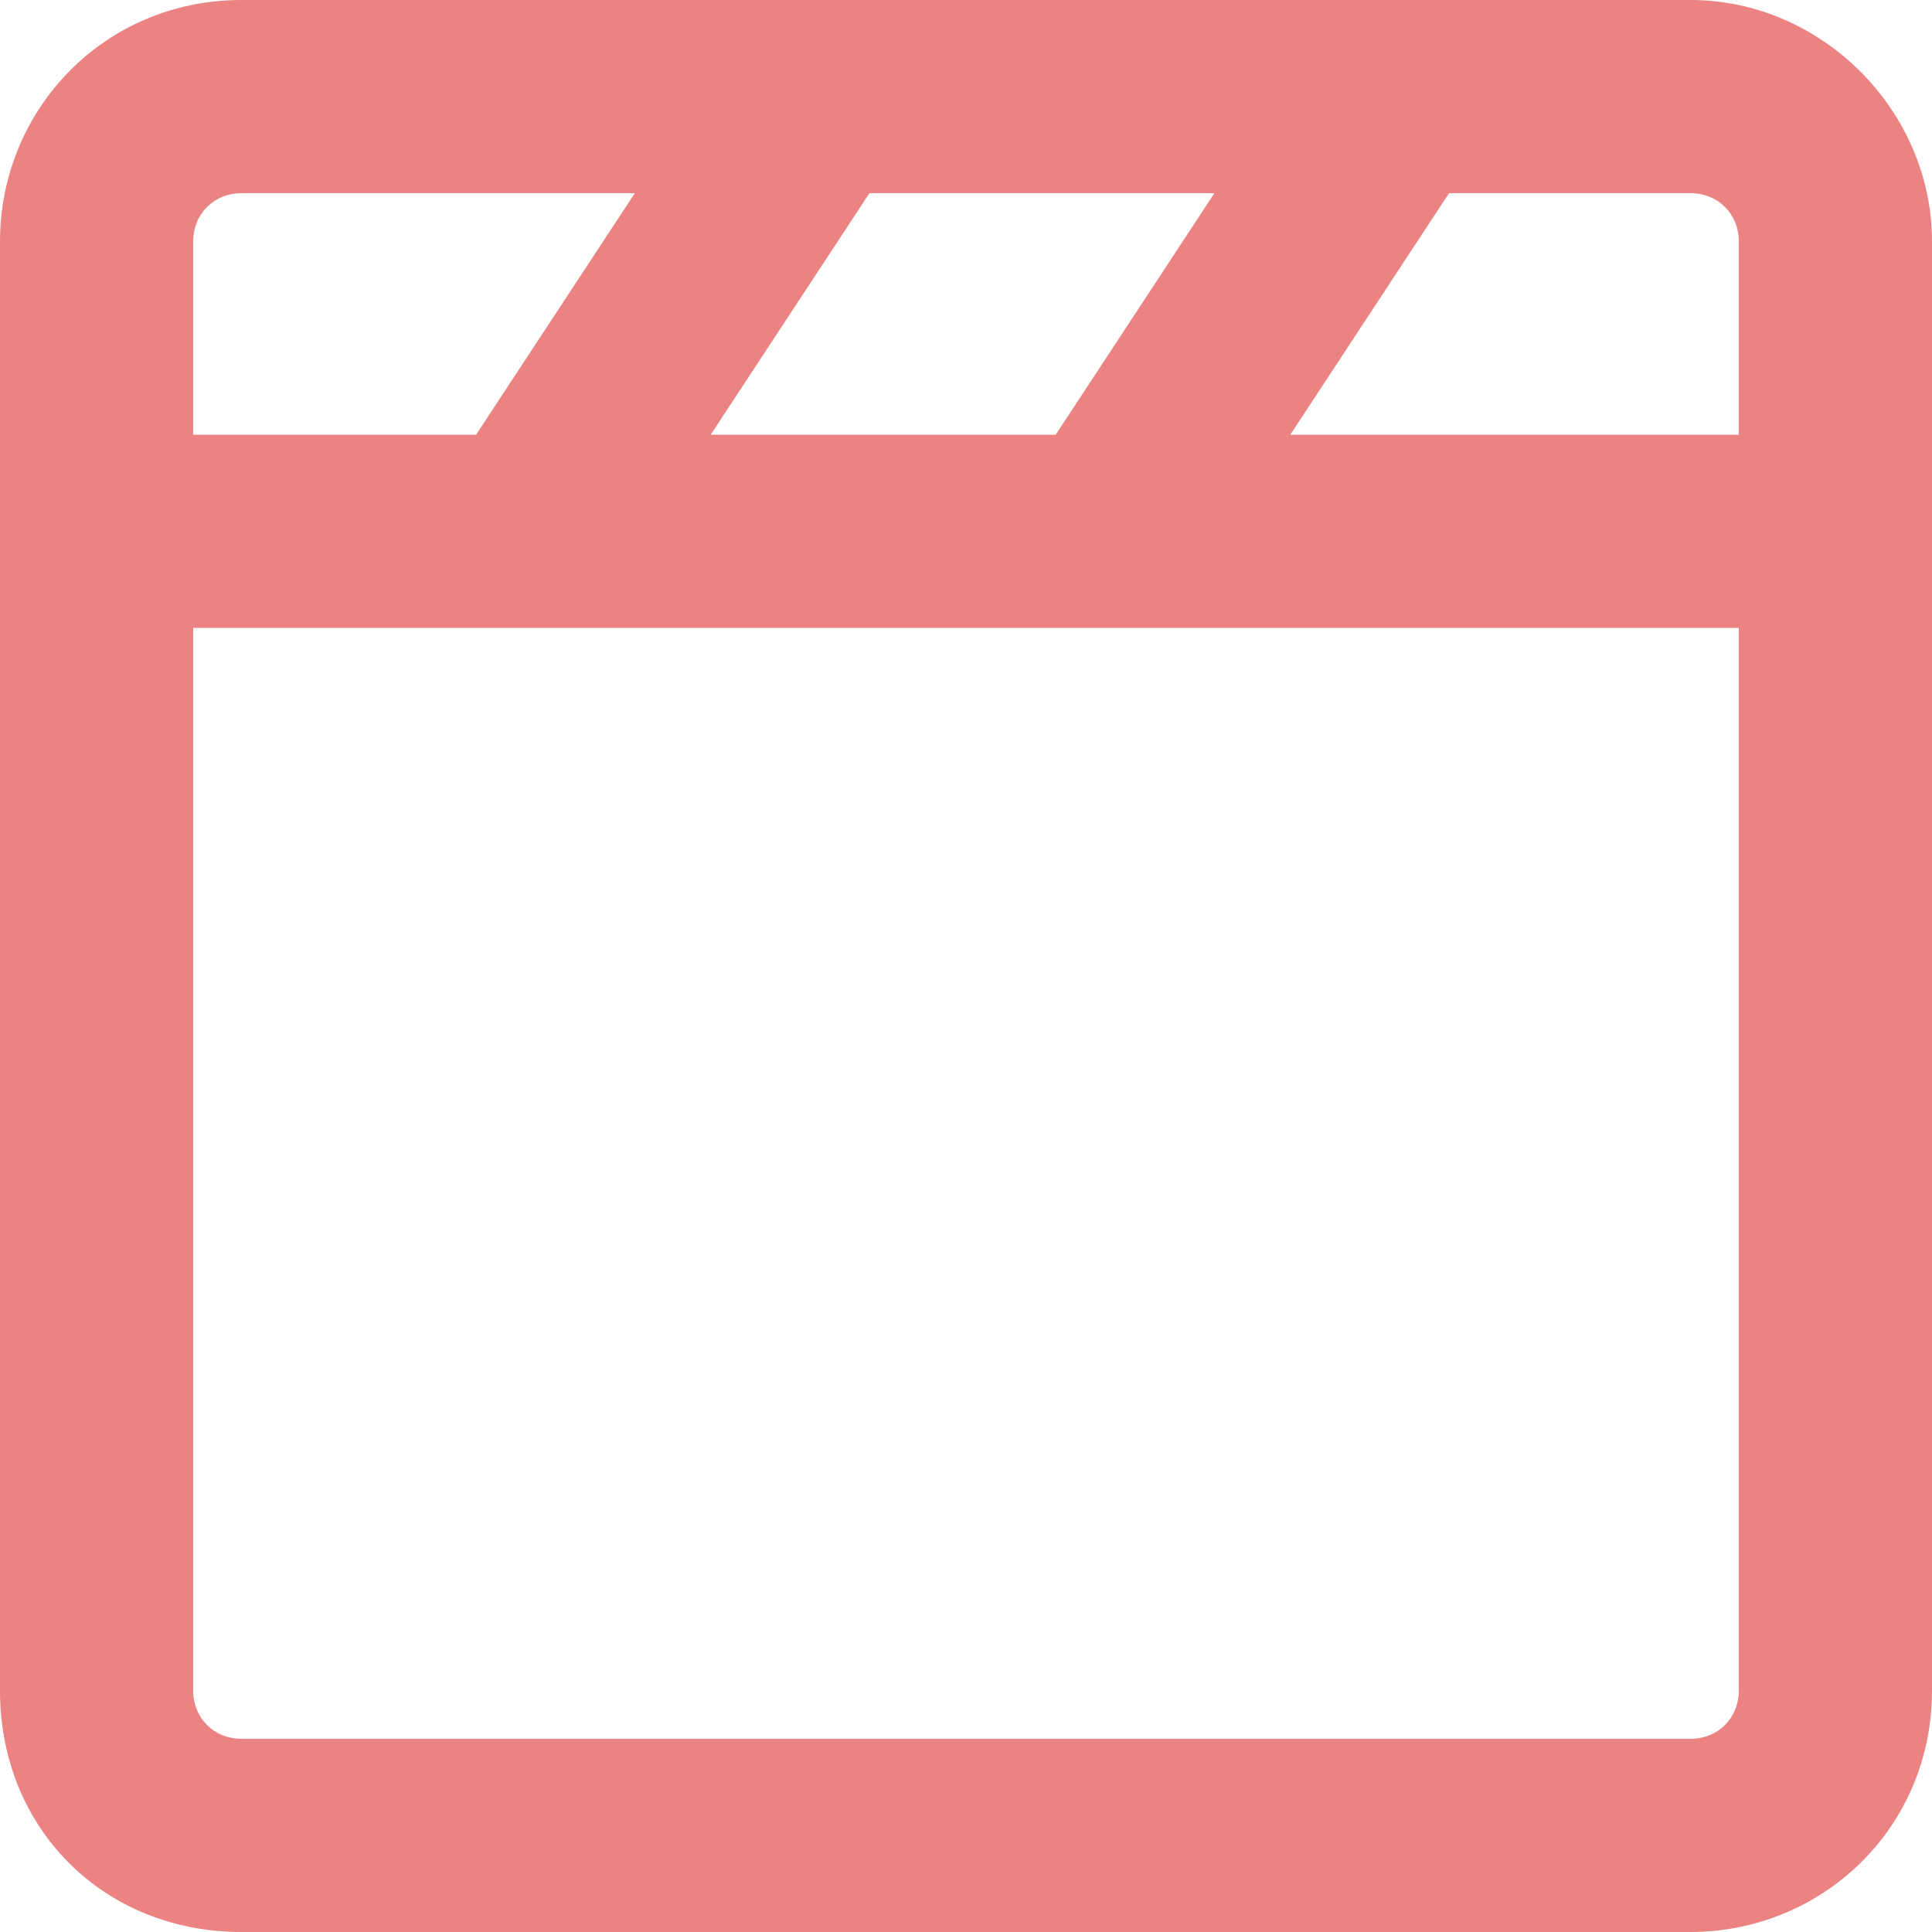
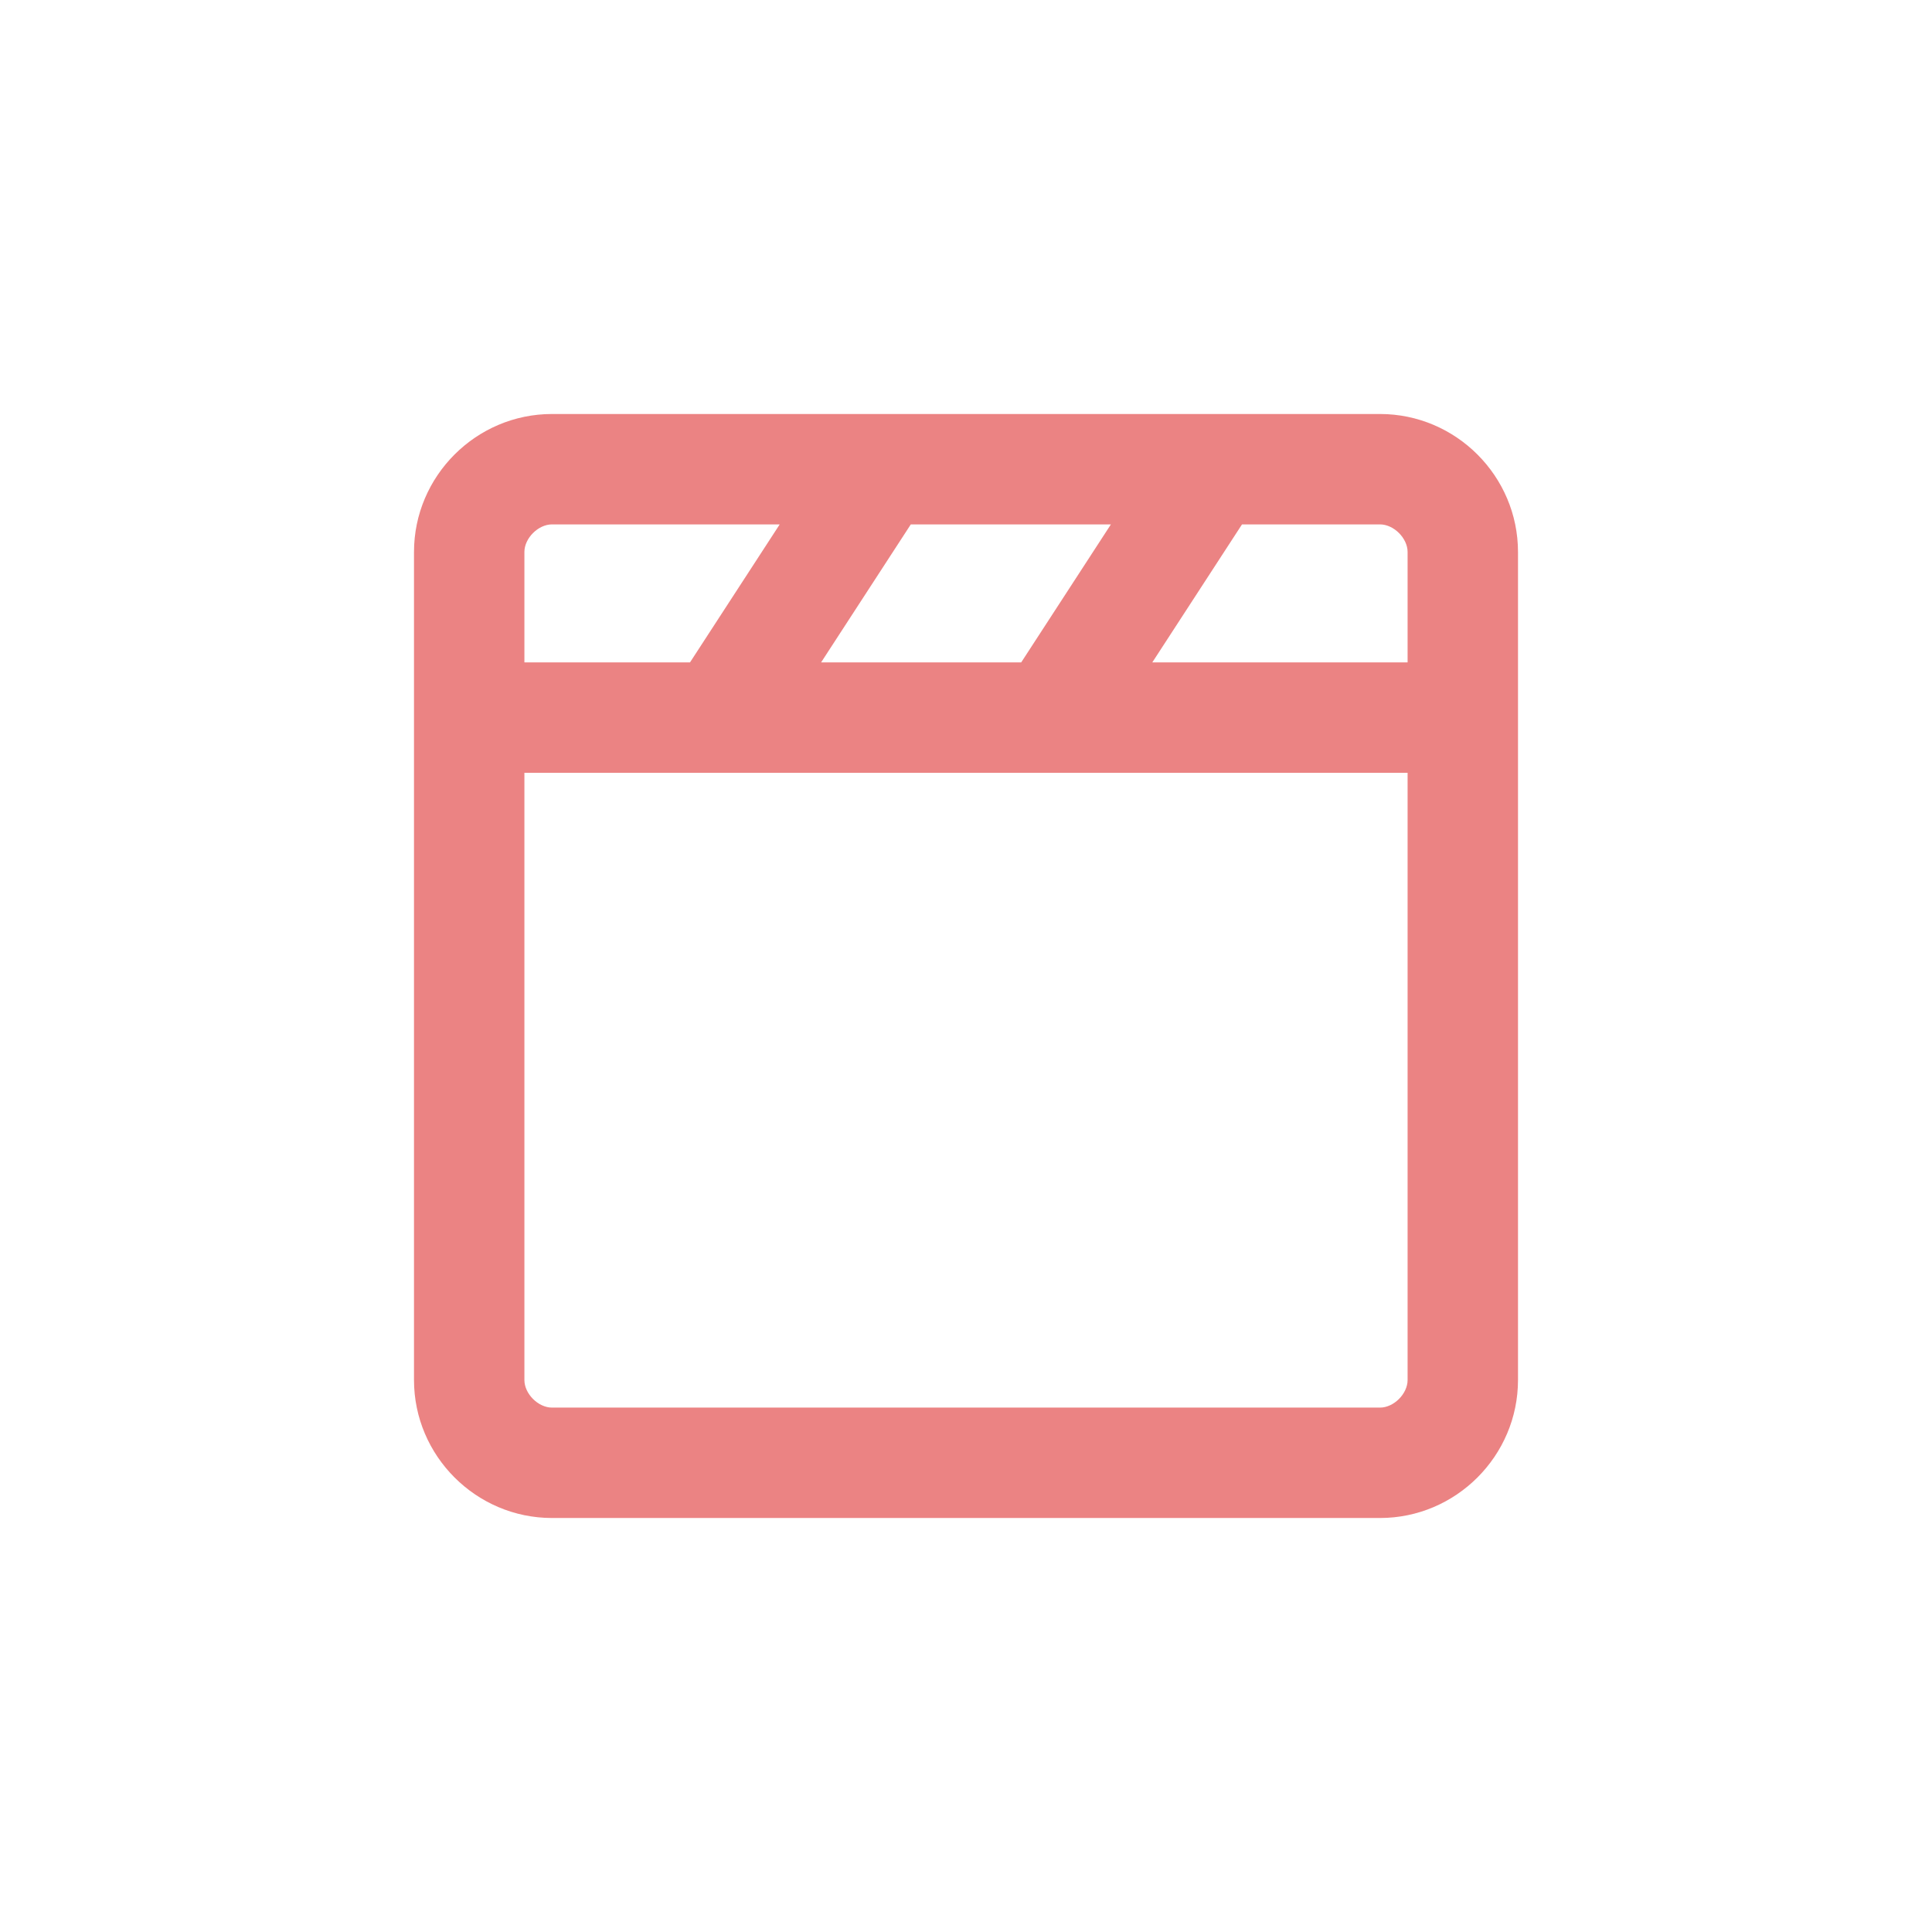
<svg xmlns="http://www.w3.org/2000/svg" version="1.1" id="图层_1" x="0px" y="0px" viewBox="0 0 28 28" style="enable-background:new 0 0 28 28;" xml:space="preserve">
  <style type="text/css">
	.st0{fill:#EB8383;}
</style>
-   <path class="st0" d="M24.5,0h-4c-0.2,0-0.3,0-0.5,0h-7.9c-0.2,0-0.3,0-0.5,0H3.5C1.5,0,0,1.6,0,3.5v21C0,26.5,1.5,28,3.5,28h21  c1.9,0,3.5-1.5,3.5-3.5v-21C28,1.6,26.4,0,24.5,0z M12.6,2.8h5l-2.3,3.5h-5L12.6,2.8z M2.8,3.5c0-0.4,0.3-0.7,0.7-0.7h5.7L6.9,6.3  H2.8V3.5z M25.2,24.5c0,0.4-0.3,0.7-0.7,0.7h-21c-0.4,0-0.7-0.3-0.7-0.7V9.1h22.4V24.5z M25.2,6.3h-6.5L21,2.8h3.5  c0.4,0,0.7,0.3,0.7,0.7V6.3z" />
+   <path class="st0" d="M20,6h-2.3c-0.1,0-0.2,0-0.3,0h-4.5c-0.1,0-0.2,0-0.3,0H8C6.9,6,6,6.9,6,8v12c0,1.1,0.9,2,2,2h12  c1.1,0,2-0.9,2-2V8C22,6.9,21.1,6,20,6z M13.2,7.6h2.9l-1.3,2h-2.9L13.2,7.6z M7.6,8c0-0.2,0.2-0.4,0.4-0.4h3.3l-1.3,2H7.6V8z   M20.4,20c0,0.2-0.2,0.4-0.4,0.4H8c-0.2,0-0.4-0.2-0.4-0.4v-8.8h12.8C20.4,11.2,20.4,20,20.4,20z M20.4,9.6h-3.7l1.3-2h2  c0.2,0,0.4,0.2,0.4,0.4V9.6z" />
</svg>
